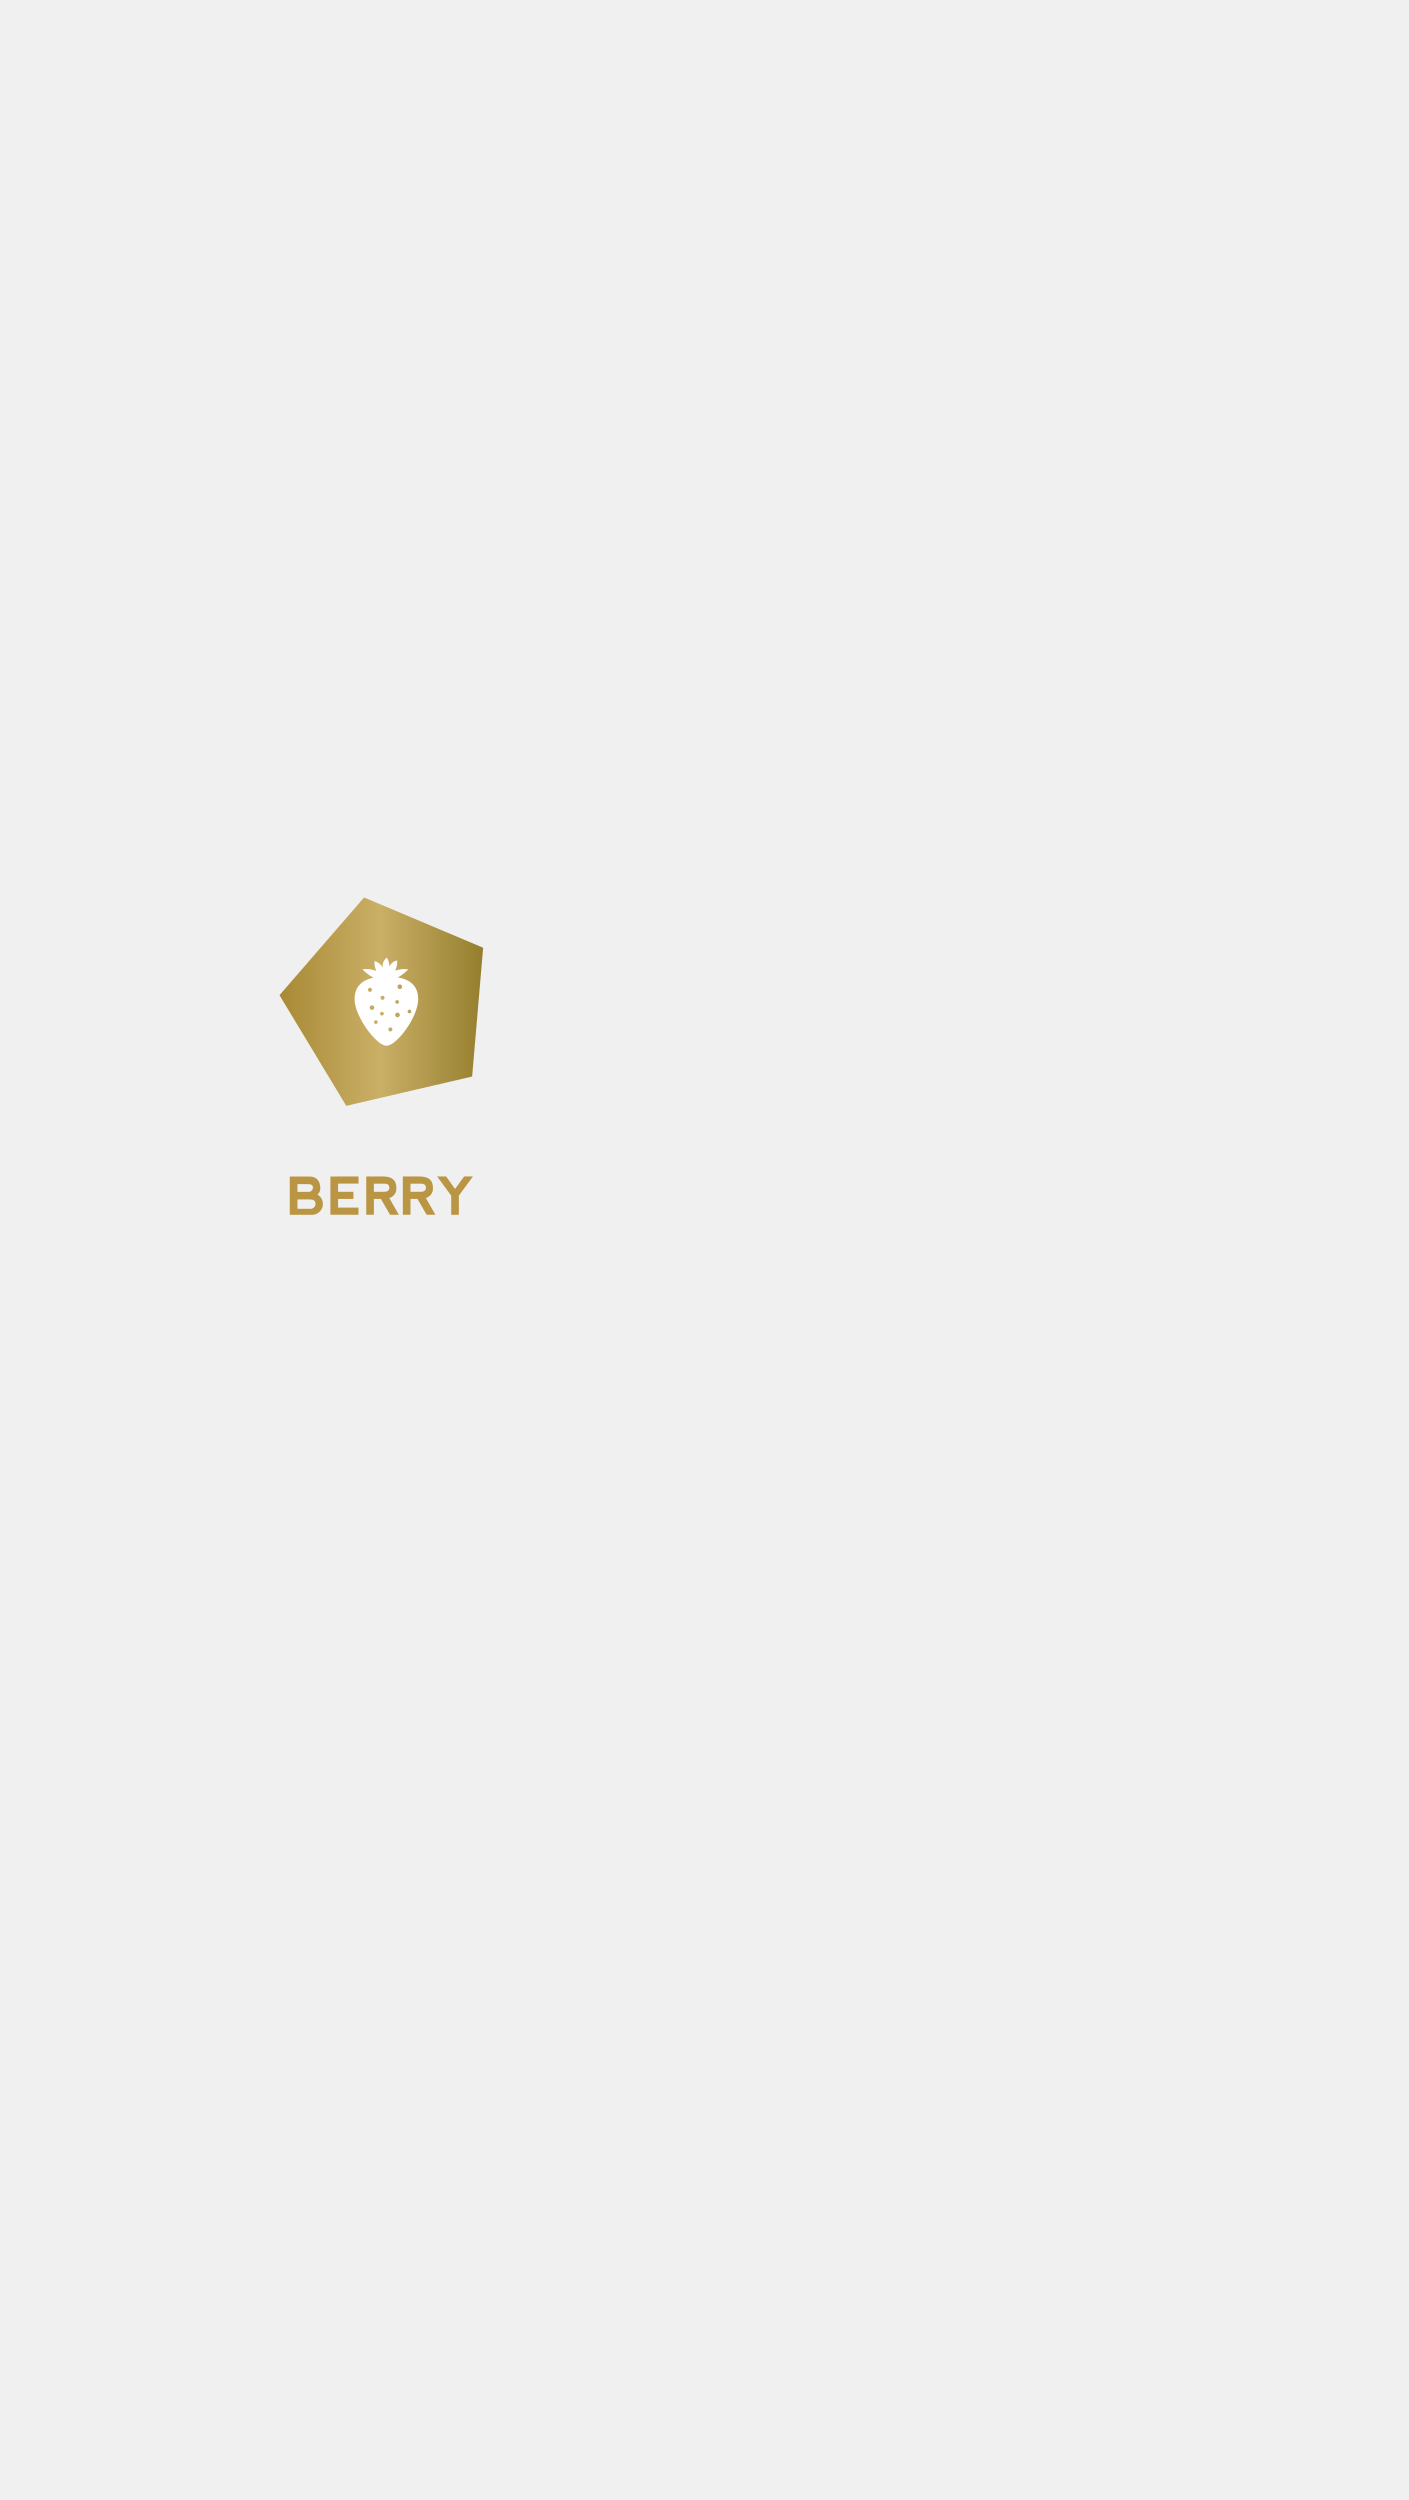
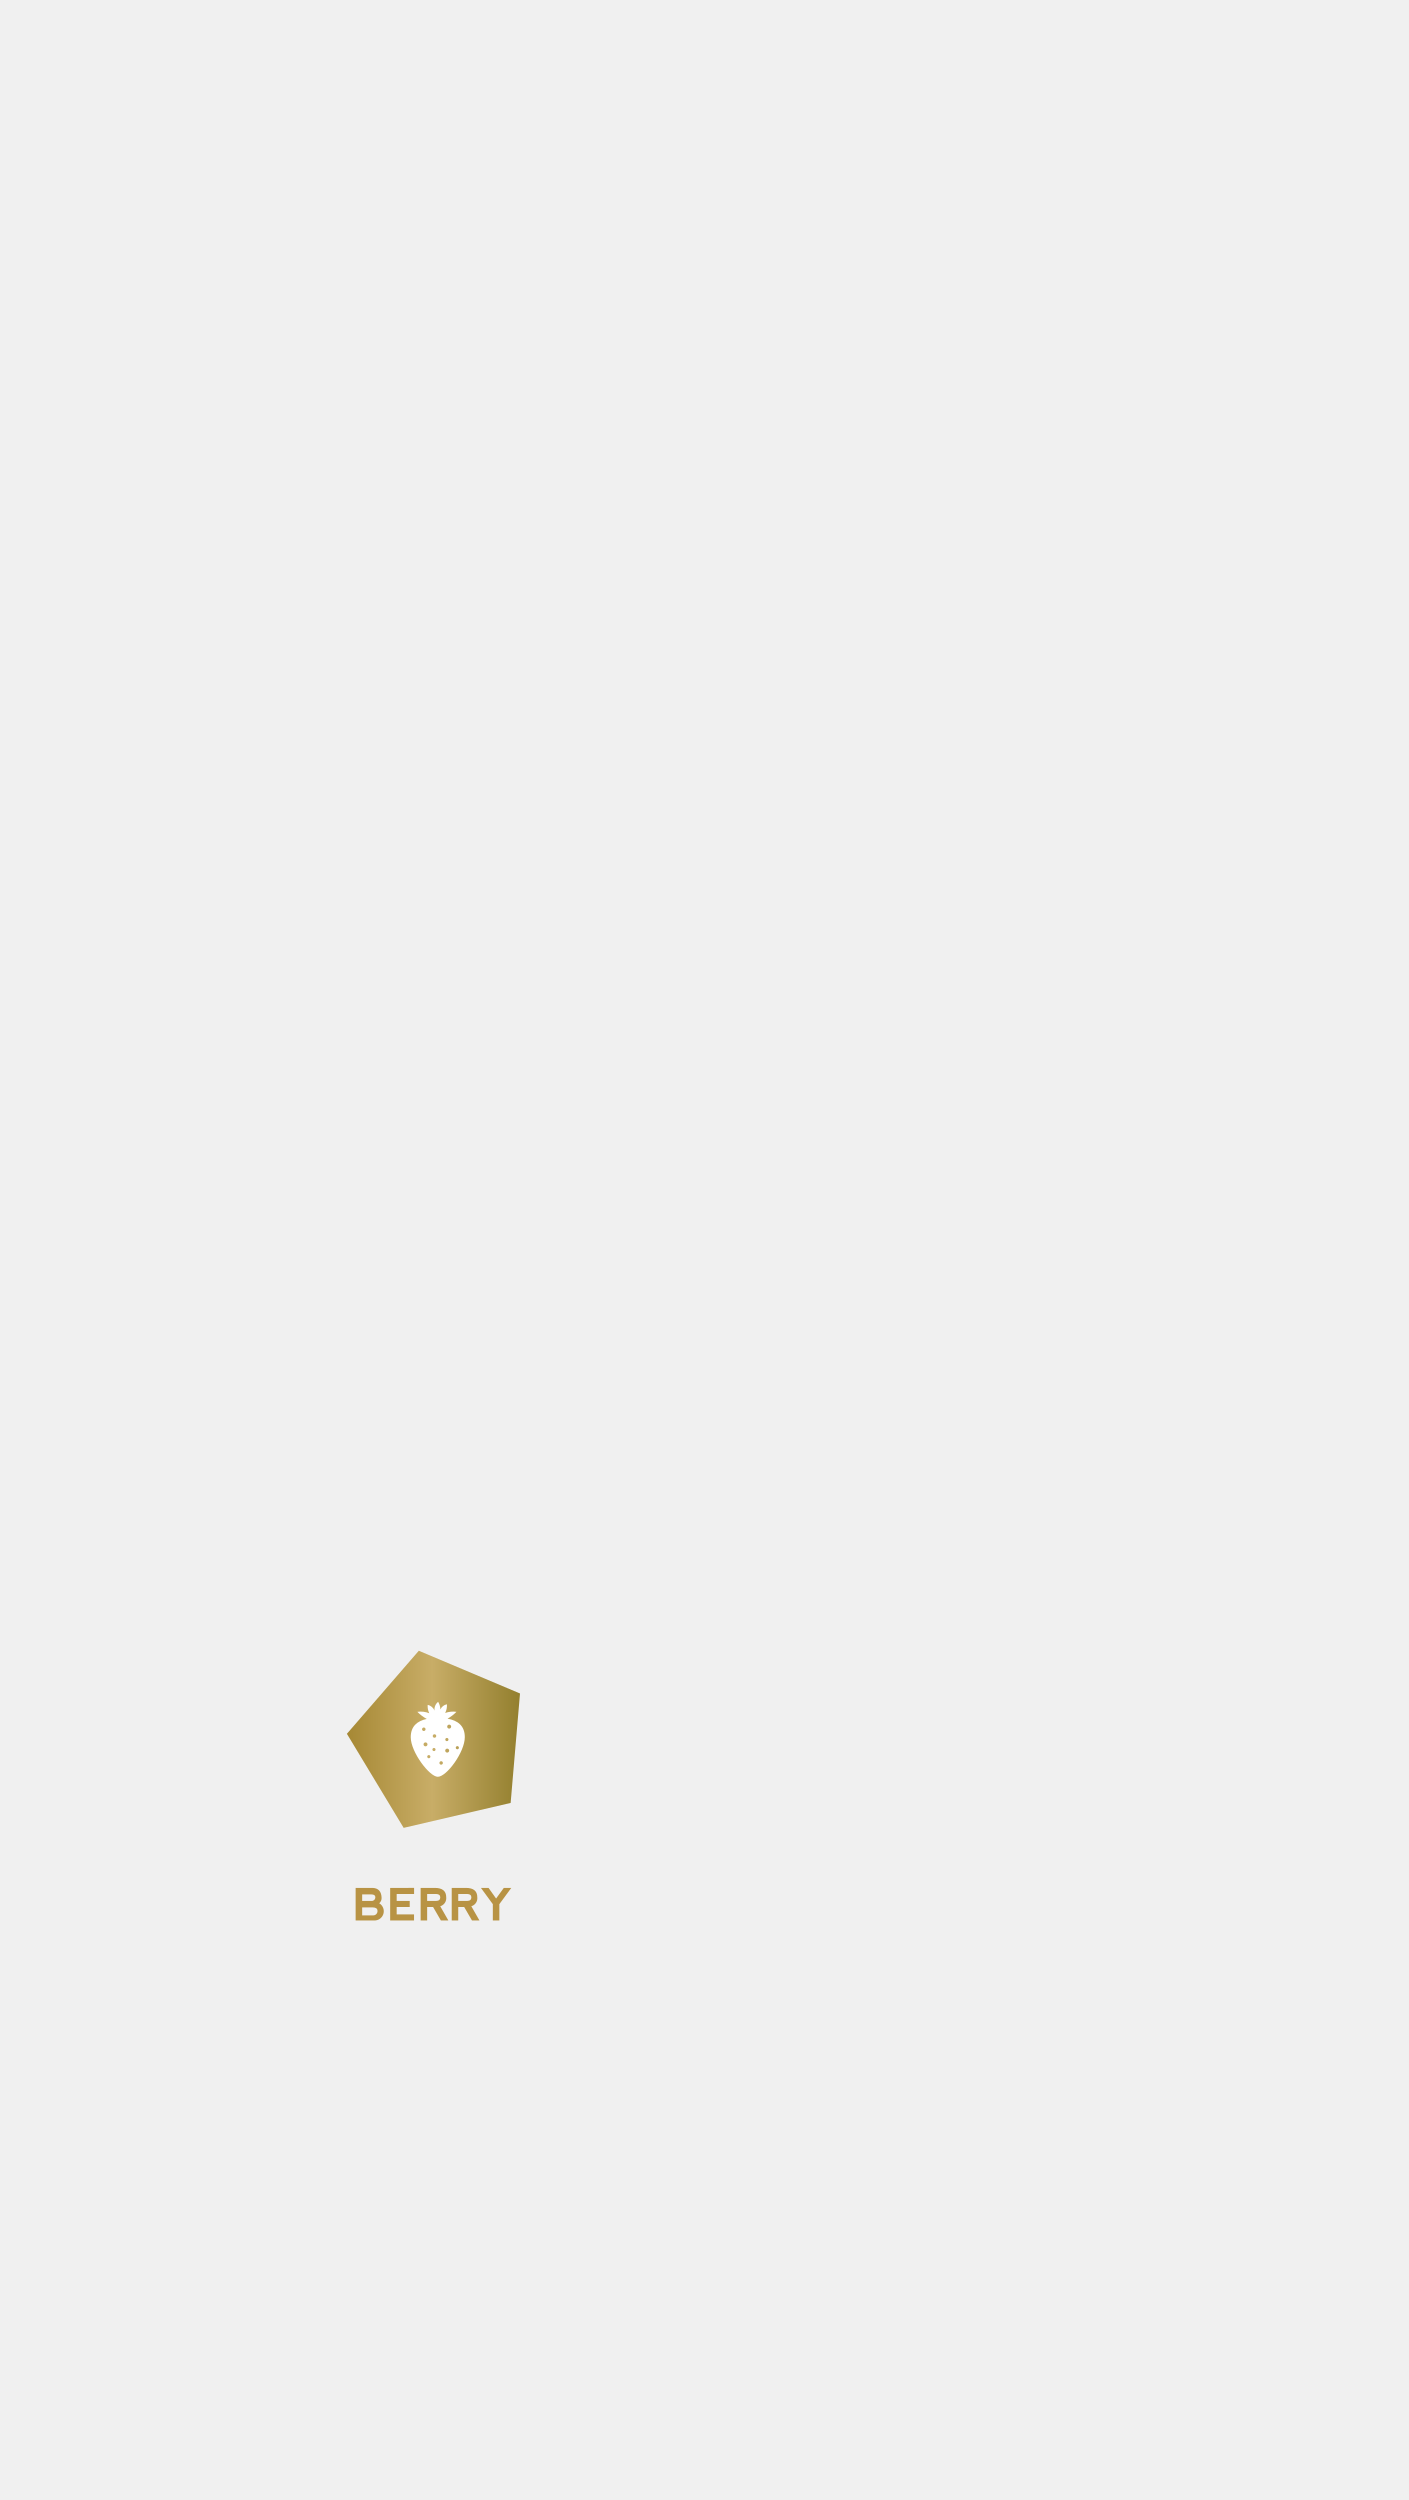
<svg xmlns="http://www.w3.org/2000/svg" id="Content" width="320" height="568" viewBox="0 0 320 568">
  <defs>
-     <style>.cls-1{fill:url(#New_Gradient_Swatch_1);}.cls-2{fill:#fff;}.cls-3{fill:#ba9544;}</style>
-     <linearGradient id="New_Gradient_Swatch_1" x1="63.5" y1="227.576" x2="109.772" y2="227.576" gradientUnits="userSpaceOnUse">
-       <stop offset="0" stop-color="#a88a34" />
-       <stop offset="0.493" stop-color="#caaf67" />
-       <stop offset="1" stop-color="#957f2e" />
+     <style>.cls-1{fill:url(#New_Gradient_Swatch_1);}.cls-2{fill:#fff;}.cls-3{fill:#b89344;}</style>
+     <linearGradient id="New_Gradient_Swatch_1" x1="78.814" y1="395.169" x2="118.146" y2="395.169" gradientUnits="userSpaceOnUse">
+       <stop offset="0" stop-color="#a68834" />
+       <stop offset="0.493" stop-color="#c8ad67" />
+       <stop offset="1" stop-color="#937f2e" />
    </linearGradient>
  </defs>
-   <polygon class="cls-1" points="82.721 203.908 63.5 226.105 78.672 251.245 107.269 244.585 109.772 215.329 82.721 203.908" />
-   <path class="cls-2" d="M93.363,230.071a.422.422,0,1,1-.09-.592.426.426,0,0,1,.09.592m-2.525-5.356a.532.532,0,1,1,.53-.532.534.534,0,0,1-.53.532m-.53,6.416a.532.532,0,1,1,.532-.532.535.535,0,0,1-.532.532m-.081-3.915a.426.426,0,1,1-.427.424.426.426,0,0,1,.427-.424m-1.131,6.911a.465.465,0,1,1-.174-.636.461.461,0,0,1,.174.636m-2.184-6.964a.468.468,0,1,1,.468-.468.466.466,0,0,1-.468.468m-.136,3.572a.426.426,0,1,1,.424-.424.428.428,0,0,1-.424.424m-1.379,1.907a.424.424,0,1,1,.424-.424.428.428,0,0,1-.424.424m-.482-3.367a.53.53,0,1,1-.062-.748.532.532,0,0,1,.062.748m-1.324-4.386a.467.467,0,1,1,.466.468.469.469,0,0,1-.466-.468m6.814-2.826a11.113,11.113,0,0,0,2.382-1.832,6.362,6.362,0,0,0-3.02.308,4.375,4.375,0,0,0,.466-2.325,2.376,2.376,0,0,0-1.742,1.386,4.332,4.332,0,0,0-.605-2.046,2.626,2.626,0,0,0-.968,2.362,2.472,2.472,0,0,0-1.826-1.537,4.386,4.386,0,0,0,.42,2.23,6.18,6.18,0,0,0-3.185-.378,10.798,10.798,0,0,0,2.512,1.9c-2.518.543-4.276,1.949-4.276,4.885,0,3.988,5.037,10.582,7.225,10.582,2.369,0,7.225-6.594,7.225-10.582.015-3.066-1.907-4.474-4.61-4.953" />
-   <path class="cls-3" d="M72.146,271.408a2.47,2.47,0,0,1-1.415,4.593l-4.895-.006v-8.693h4.616q2.199.127,2.319,2.558A1.82,1.82,0,0,1,72.146,271.408Zm-4.563-.621h2.436a.982.982,0,0,0,1.078-1.084q-.029-.639-1.061-.673H67.582Zm0,3.851h2.842a1.135,1.135,0,0,0,1.252-1.258q-.029-.835-1.235-.87H67.582Z" />
-   <path class="cls-3" d="M75.068,275.995v-8.693l6.391-.006v1.624H76.809v1.855H80.294v1.618H76.809v1.978h4.639v1.624Z" />
-   <path class="cls-3" d="M88.447,272.202l2.17,3.793h-1.996l-2.082-3.596H84.951v3.596H83.211V267.296h3.793q3.044,0,3.045,2.506A2.249,2.249,0,0,1,88.447,272.202Zm-3.496-1.427h2.436q1.049-.018,1.078-.957-.029-.857-1.061-.893H84.951Z" />
-   <path class="cls-3" d="M96.758,272.202l2.17,3.793H96.932l-2.082-3.596H93.262v3.596H91.521V267.296h3.793q3.044,0,3.045,2.506A2.249,2.249,0,0,1,96.758,272.202Zm-3.496-1.427h2.436q1.049-.018,1.078-.957-.029-.857-1.061-.893H93.262Z" />
-   <path class="cls-3" d="M99.322,267.296h2.041l2.018,2.842,2.064-2.842h1.996l-3.19,4.35v4.35h-1.739v-4.35Z" />
+   <polygon class="cls-1" points="95.152 375.051 78.814 393.918 91.71 415.287 116.018 409.626 118.146 384.759 95.152 375.051" />
+   <path class="cls-2" d="M104.198,397.29a.359.359,0,1,1-.077-.503.362.362,0,0,1,.077.503m-2.146-4.552a.452.452,0,1,1,.451-.452.454.454,0,0,1-.451.452m-.451,5.453a.452.452,0,1,1,.452-.452.455.455,0,0,1-.452.452m-.069-3.328a.362.362,0,1,1-.363.361.362.362,0,0,1,.363-.361m-.961,5.874a.395.395,0,1,1-.148-.54.392.392,0,0,1,.148.54m-1.856-5.919a.398.398,0,1,1,.398-.398.396.396,0,0,1-.398.398m-.116,3.036a.362.362,0,1,1,.361-.361.364.364,0,0,1-.361.361m-1.172,1.621a.361.361,0,1,1,.361-.361.364.364,0,0,1-.361.361m-.409-2.862a.45.45,0,1,1-.052-.636.452.452,0,0,1,.052.636m-1.125-3.728a.397.397,0,1,1,.396.398.399.399,0,0,1-.396-.398m5.792-2.402a9.446,9.446,0,0,0,2.025-1.557,5.407,5.407,0,0,0-2.567.262,3.719,3.719,0,0,0,.396-1.976,2.02,2.02,0,0,0-1.481,1.178,3.682,3.682,0,0,0-.514-1.739,2.232,2.232,0,0,0-.823,2.008,2.102,2.102,0,0,0-1.552-1.307,3.728,3.728,0,0,0,.357,1.896,5.253,5.253,0,0,0-2.707-.322,9.179,9.179,0,0,0,2.135,1.615c-2.141.462-3.634,1.656-3.634,4.152,0,3.389,4.281,8.994,6.141,8.994,2.014,0,6.141-5.605,6.141-8.994.013-2.606-1.621-3.803-3.919-4.21" />
+   <path class="cls-3" d="M86.163,432.426a2.1,2.1,0,0,1-1.203,3.904l-4.16-.005v-7.39h3.924q1.868.108,1.972,2.174A1.545,1.545,0,0,1,86.163,432.426Zm-3.88-.527h2.07a.835.835,0,0,0,.917-.922q-.025-.542-.902-.571h-2.085Zm0,3.273h2.416a.965.965,0,0,0,1.064-1.07q-.025-.709-1.05-.739H82.283Z" />
+   <path class="cls-3" d="M88.647,436.325v-7.39l5.432-.005v1.381H90.126v1.577h2.963v1.375H90.126v1.682h3.943v1.38Z" />
+   <path class="cls-3" d="M100.02,433.102l1.844,3.224H100.167l-1.77-3.057H97.047v3.057H95.568v-7.395H98.792q2.588,0,2.588,2.13A1.912,1.912,0,0,1,100.02,433.102Zm-2.973-1.213h2.07q.892-.015.917-.813-.025-.73-.902-.759h-2.085Z" />
+   <path class="cls-3" d="M107.083,433.102l1.844,3.224h-1.696l-1.77-3.057h-1.351v3.057h-1.479v-7.395h3.224q2.588,0,2.588,2.13A1.912,1.912,0,0,1,107.083,433.102Zm-2.973-1.213h2.07q.892-.015.917-.813-.025-.73-.902-.759h-2.085Z" />
+   <path class="cls-3" d="M109.262,428.931h1.734l1.716,2.416,1.755-2.416h1.696l-2.712,3.697v3.697h-1.479v-3.697Z" />
</svg>
